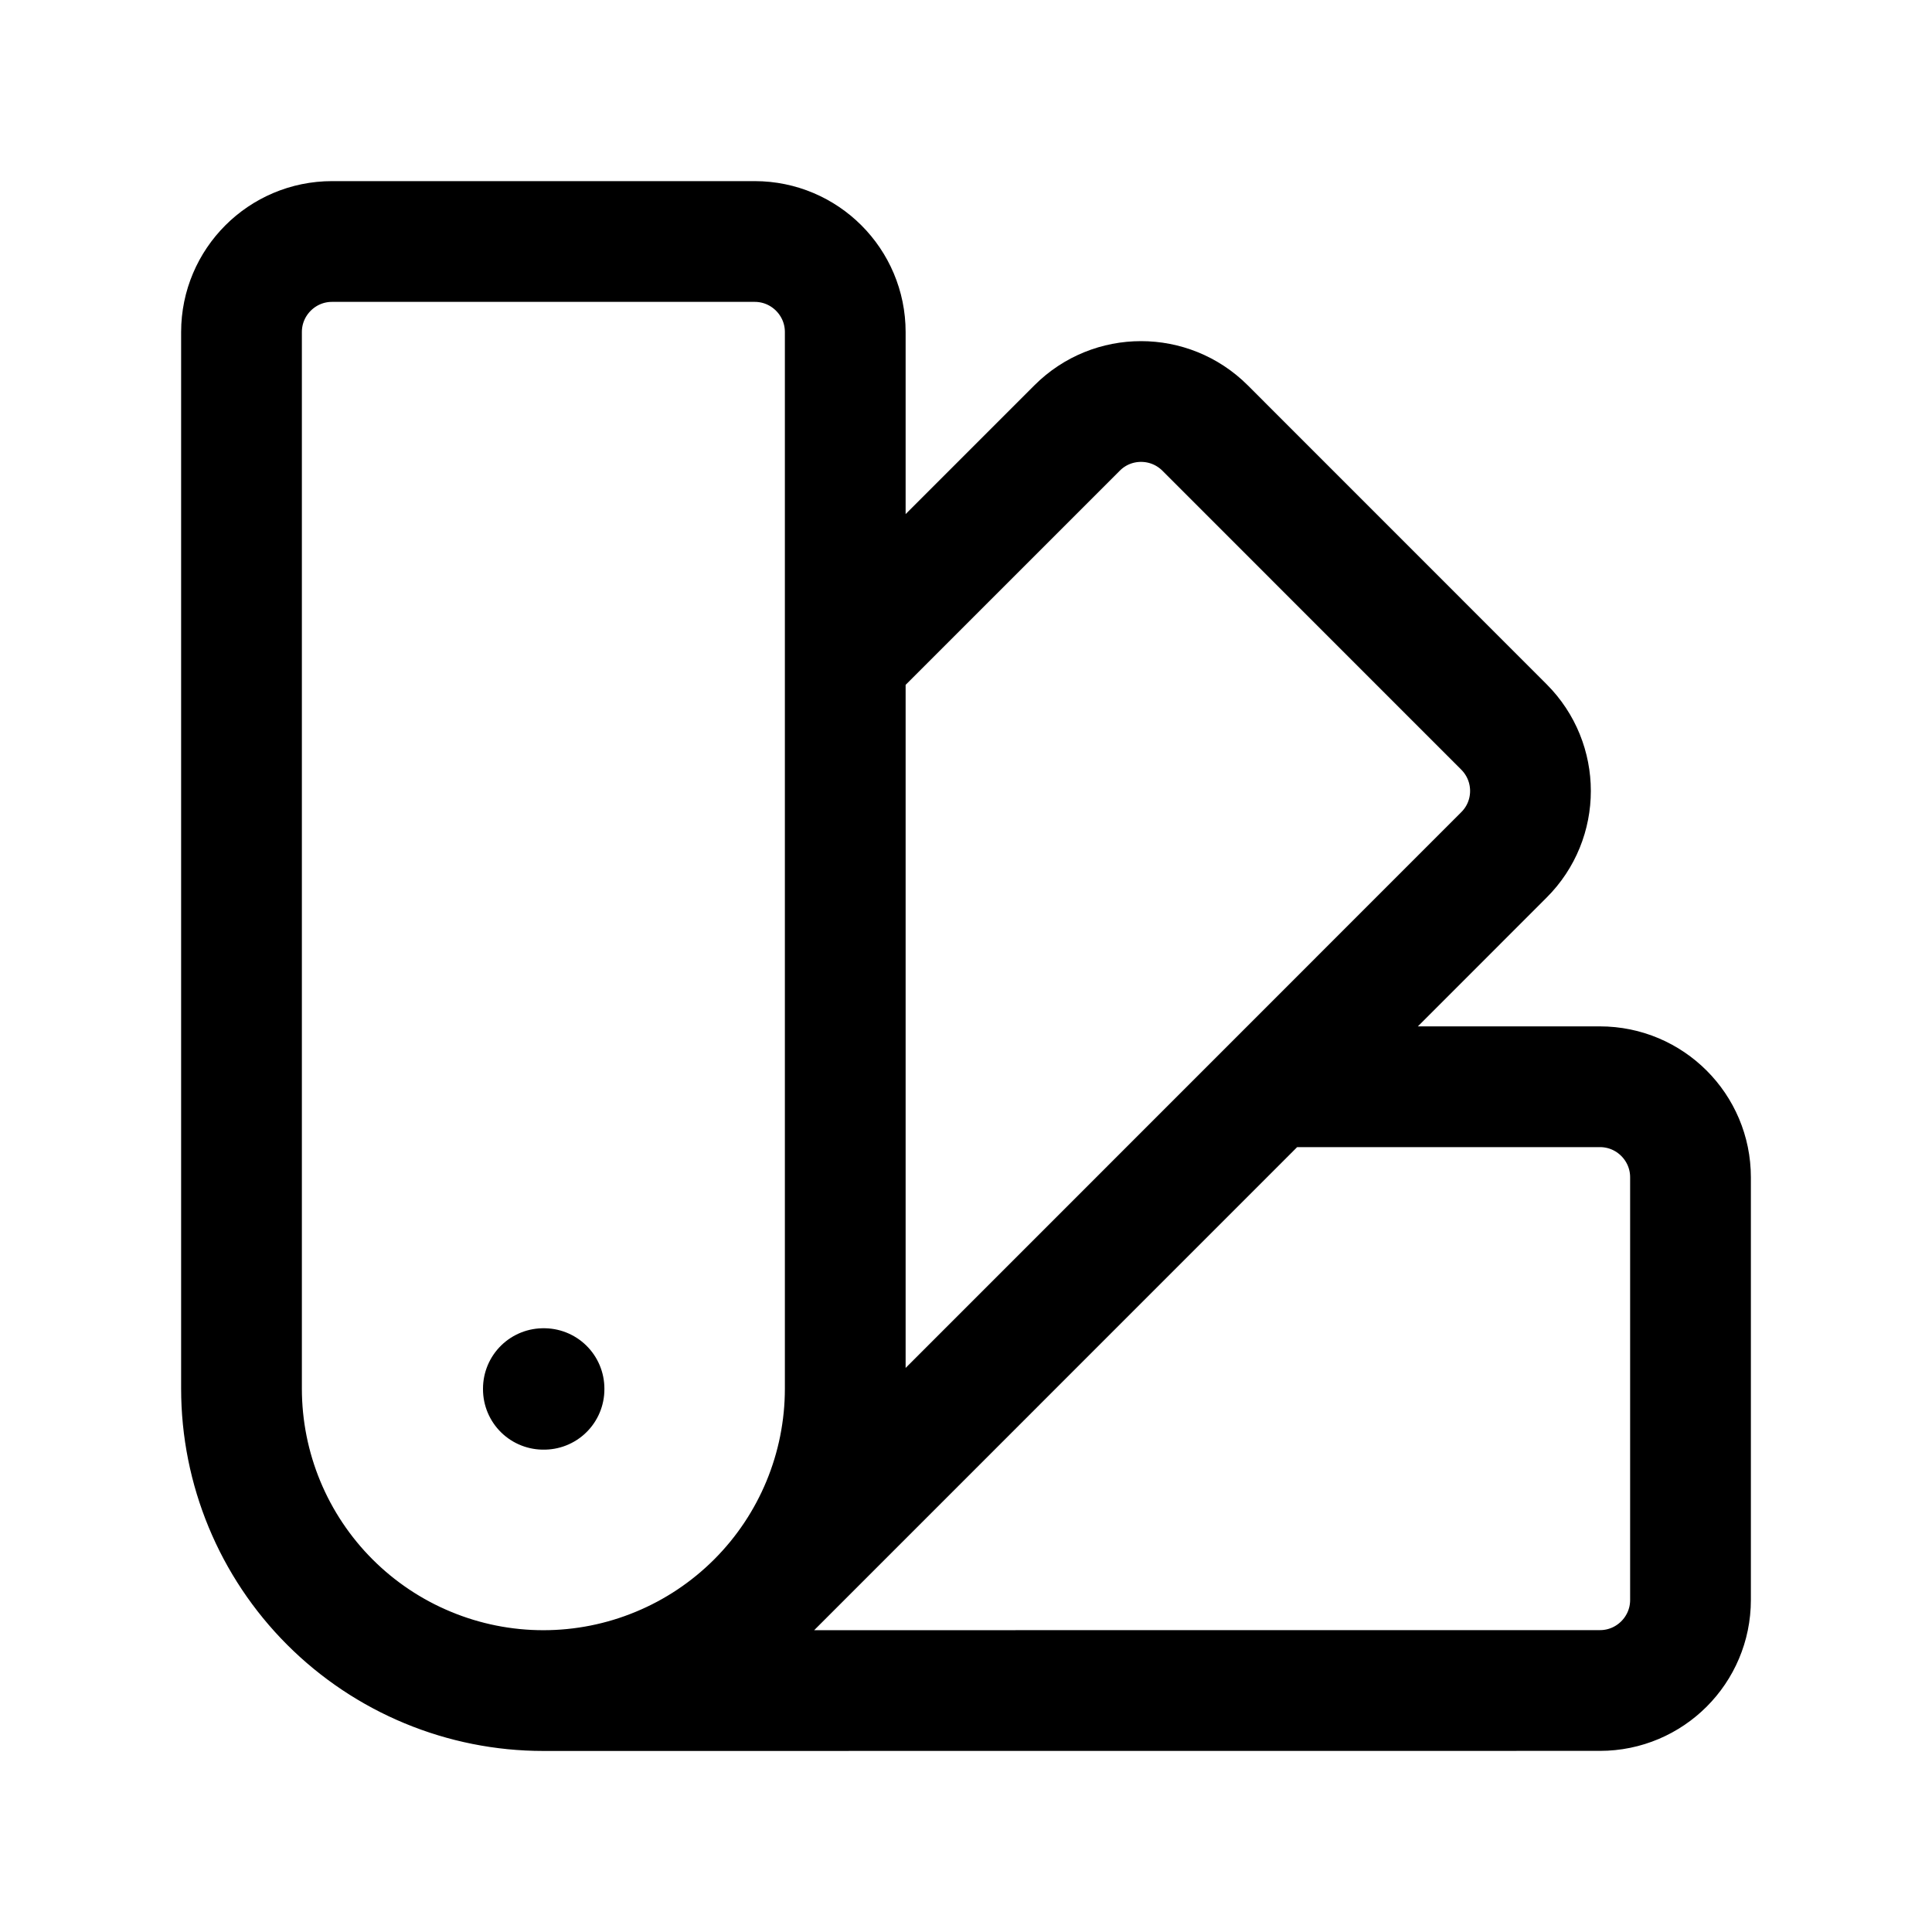
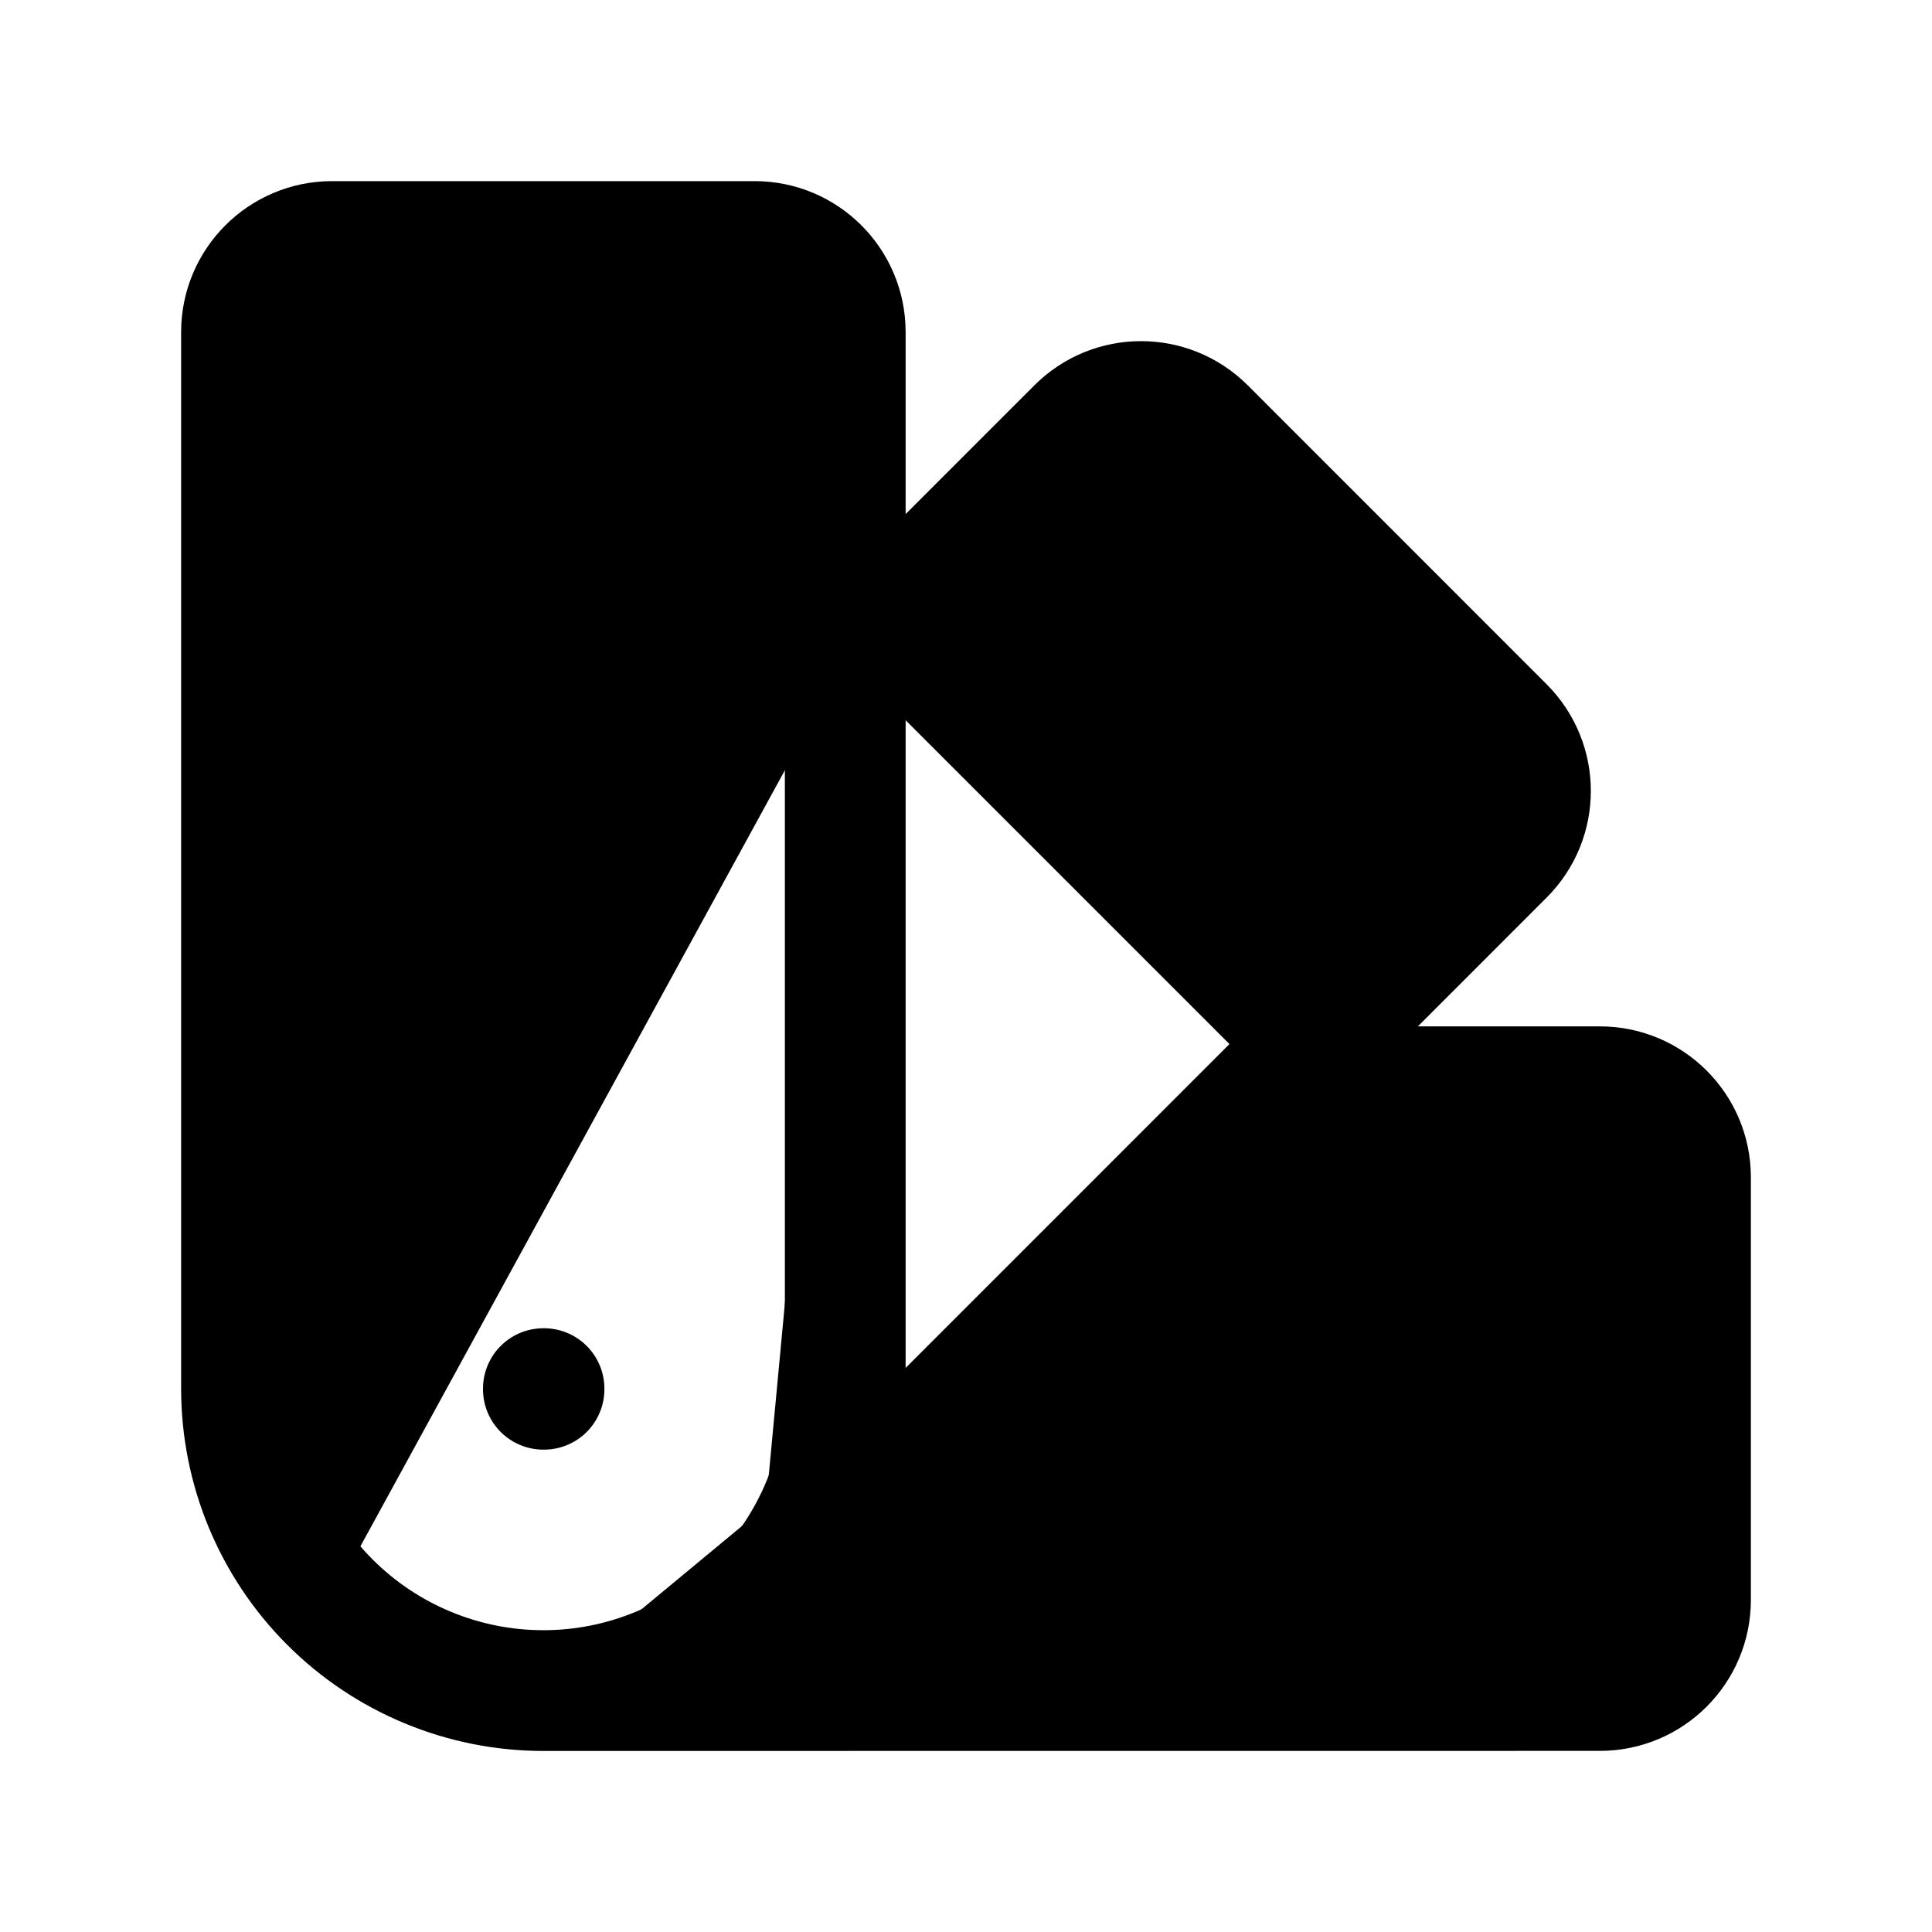
- <svg xmlns="http://www.w3.org/2000/svg" width="24" height="24" viewBox="0 0 24 24" fill="none">
-   <path d="M4.098 19.902C4.446 20.25 4.86 20.527 5.315 20.715C5.77 20.904 6.257 21.001 6.75 21.001M4.098 19.902C4.801 20.605 5.755 21.001 6.75 21.001M4.098 19.902C3.395 19.199 3 18.245 3 17.25V4.125C3 3.504 3.504 3 4.125 3H9.375C9.996 3 10.5 3.504 10.5 4.125V8.197M6.75 21.001C7.243 21.001 7.73 20.904 8.185 20.715C8.64 20.527 9.054 20.25 9.402 19.902M6.75 21.001C7.745 21.001 8.699 20.605 9.402 19.902M6.75 21.001L19.875 21C20.496 21 21 20.496 21 19.875V14.625C21 14.004 20.496 13.5 19.875 13.5H15.803M9.402 19.902L15.803 13.5M9.402 19.902C10.105 19.199 10.5 18.245 10.5 17.25V8.197M15.803 13.5L18.682 10.62C19.122 10.182 19.122 9.47 18.682 9.03L14.97 5.317C14.53 4.878 13.818 4.878 13.38 5.317L10.5 8.197M6.75 17.25H6.758V17.258H6.75V17.25Z" stroke="black" stroke-width="1.5" stroke-linecap="round" stroke-linejoin="round" />
+ <svg xmlns="http://www.w3.org/2000/svg" width="24" height="24" viewBox="0 0 24 24" fill="currentColor">
+   <path d="M4.098 19.902C4.446 20.25 4.86 20.527 5.315 20.715C5.77 20.904 6.257 21.001 6.75 21.001M4.098 19.902C4.801 20.605 5.755 21.001 6.75 21.001M4.098 19.902C3.395 19.199 3 18.245 3 17.25V4.125C3 3.504 3.504 3 4.125 3H9.375C9.996 3 10.5 3.504 10.5 4.125V8.197M6.75 21.001C7.243 21.001 7.73 20.904 8.185 20.715C8.64 20.527 9.054 20.25 9.402 19.902M6.75 21.001C7.745 21.001 8.699 20.605 9.402 19.902M6.75 21.001L19.875 21C20.496 21 21 20.496 21 19.875V14.625C21 14.004 20.496 13.5 19.875 13.5H15.803M9.402 19.902L15.803 13.5M9.402 19.902C10.105 19.199 10.5 18.245 10.5 17.25V8.197M15.803 13.5L18.682 10.62C19.122 10.182 19.122 9.47 18.682 9.03L14.97 5.317C14.53 4.878 13.818 4.878 13.38 5.317L10.5 8.197M6.75 17.25H6.758V17.258H6.75V17.25Z" stroke="currentColor" stroke-width="1.5" stroke-linecap="round" stroke-linejoin="round" />
</svg>
